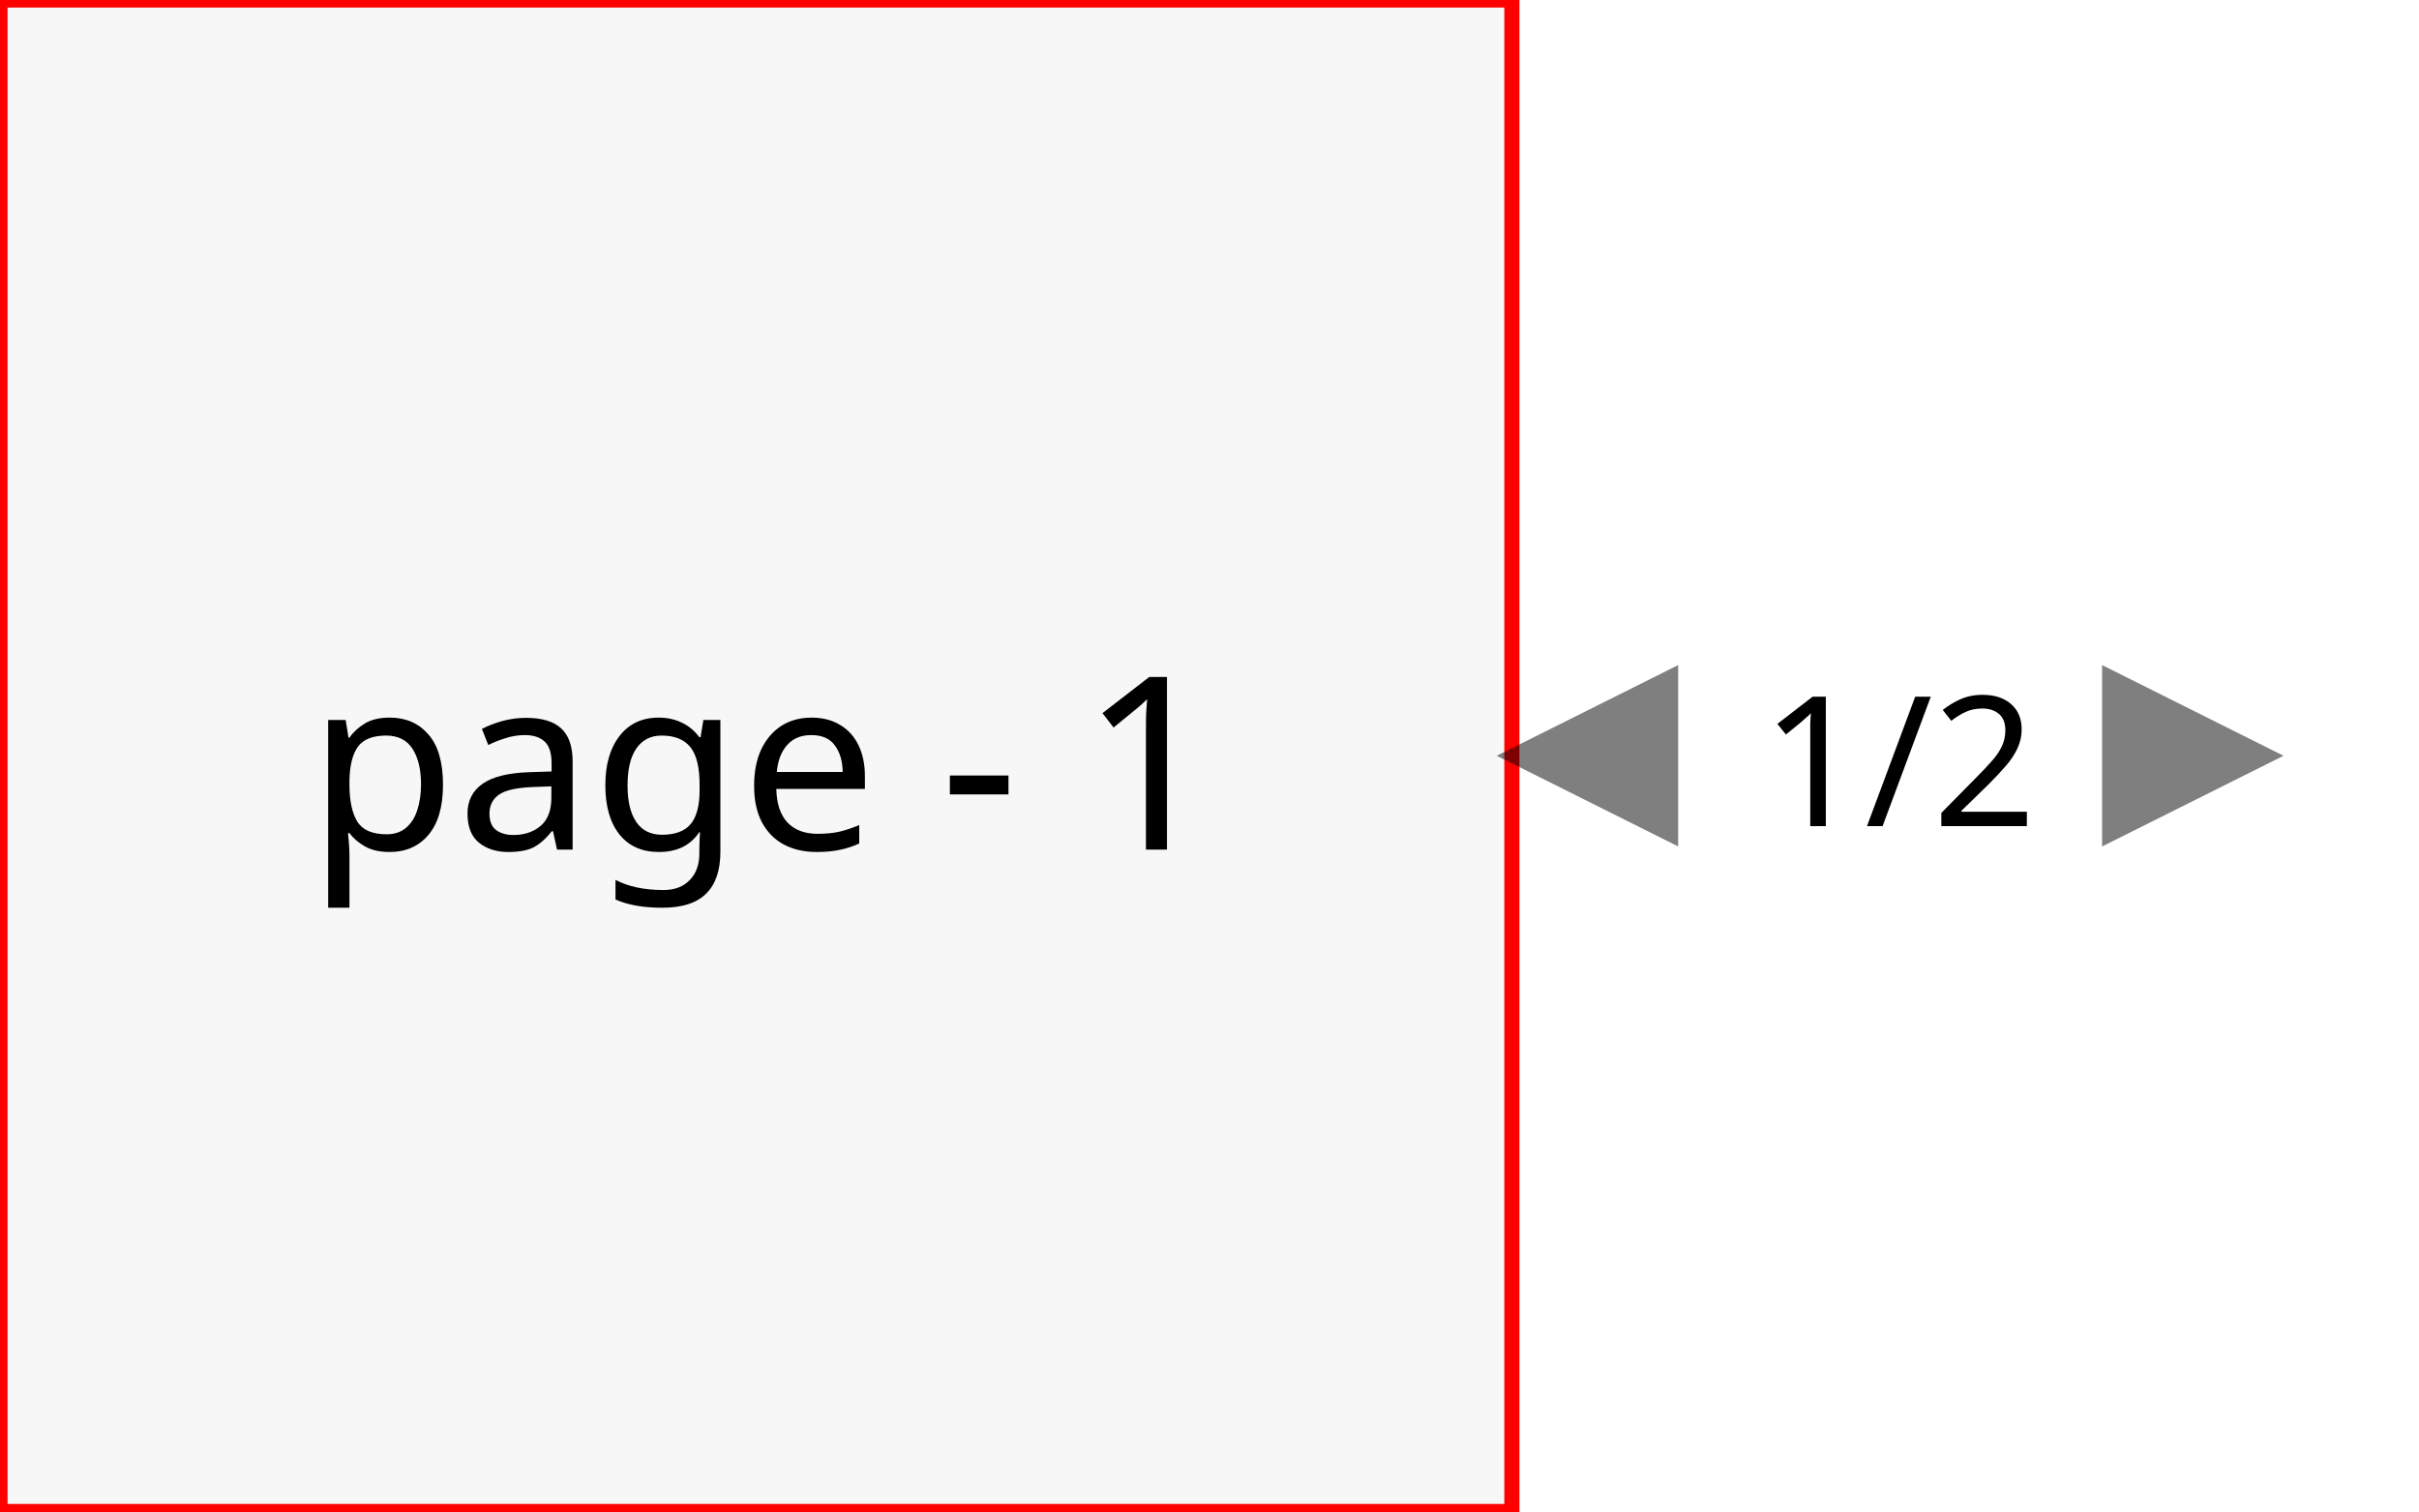
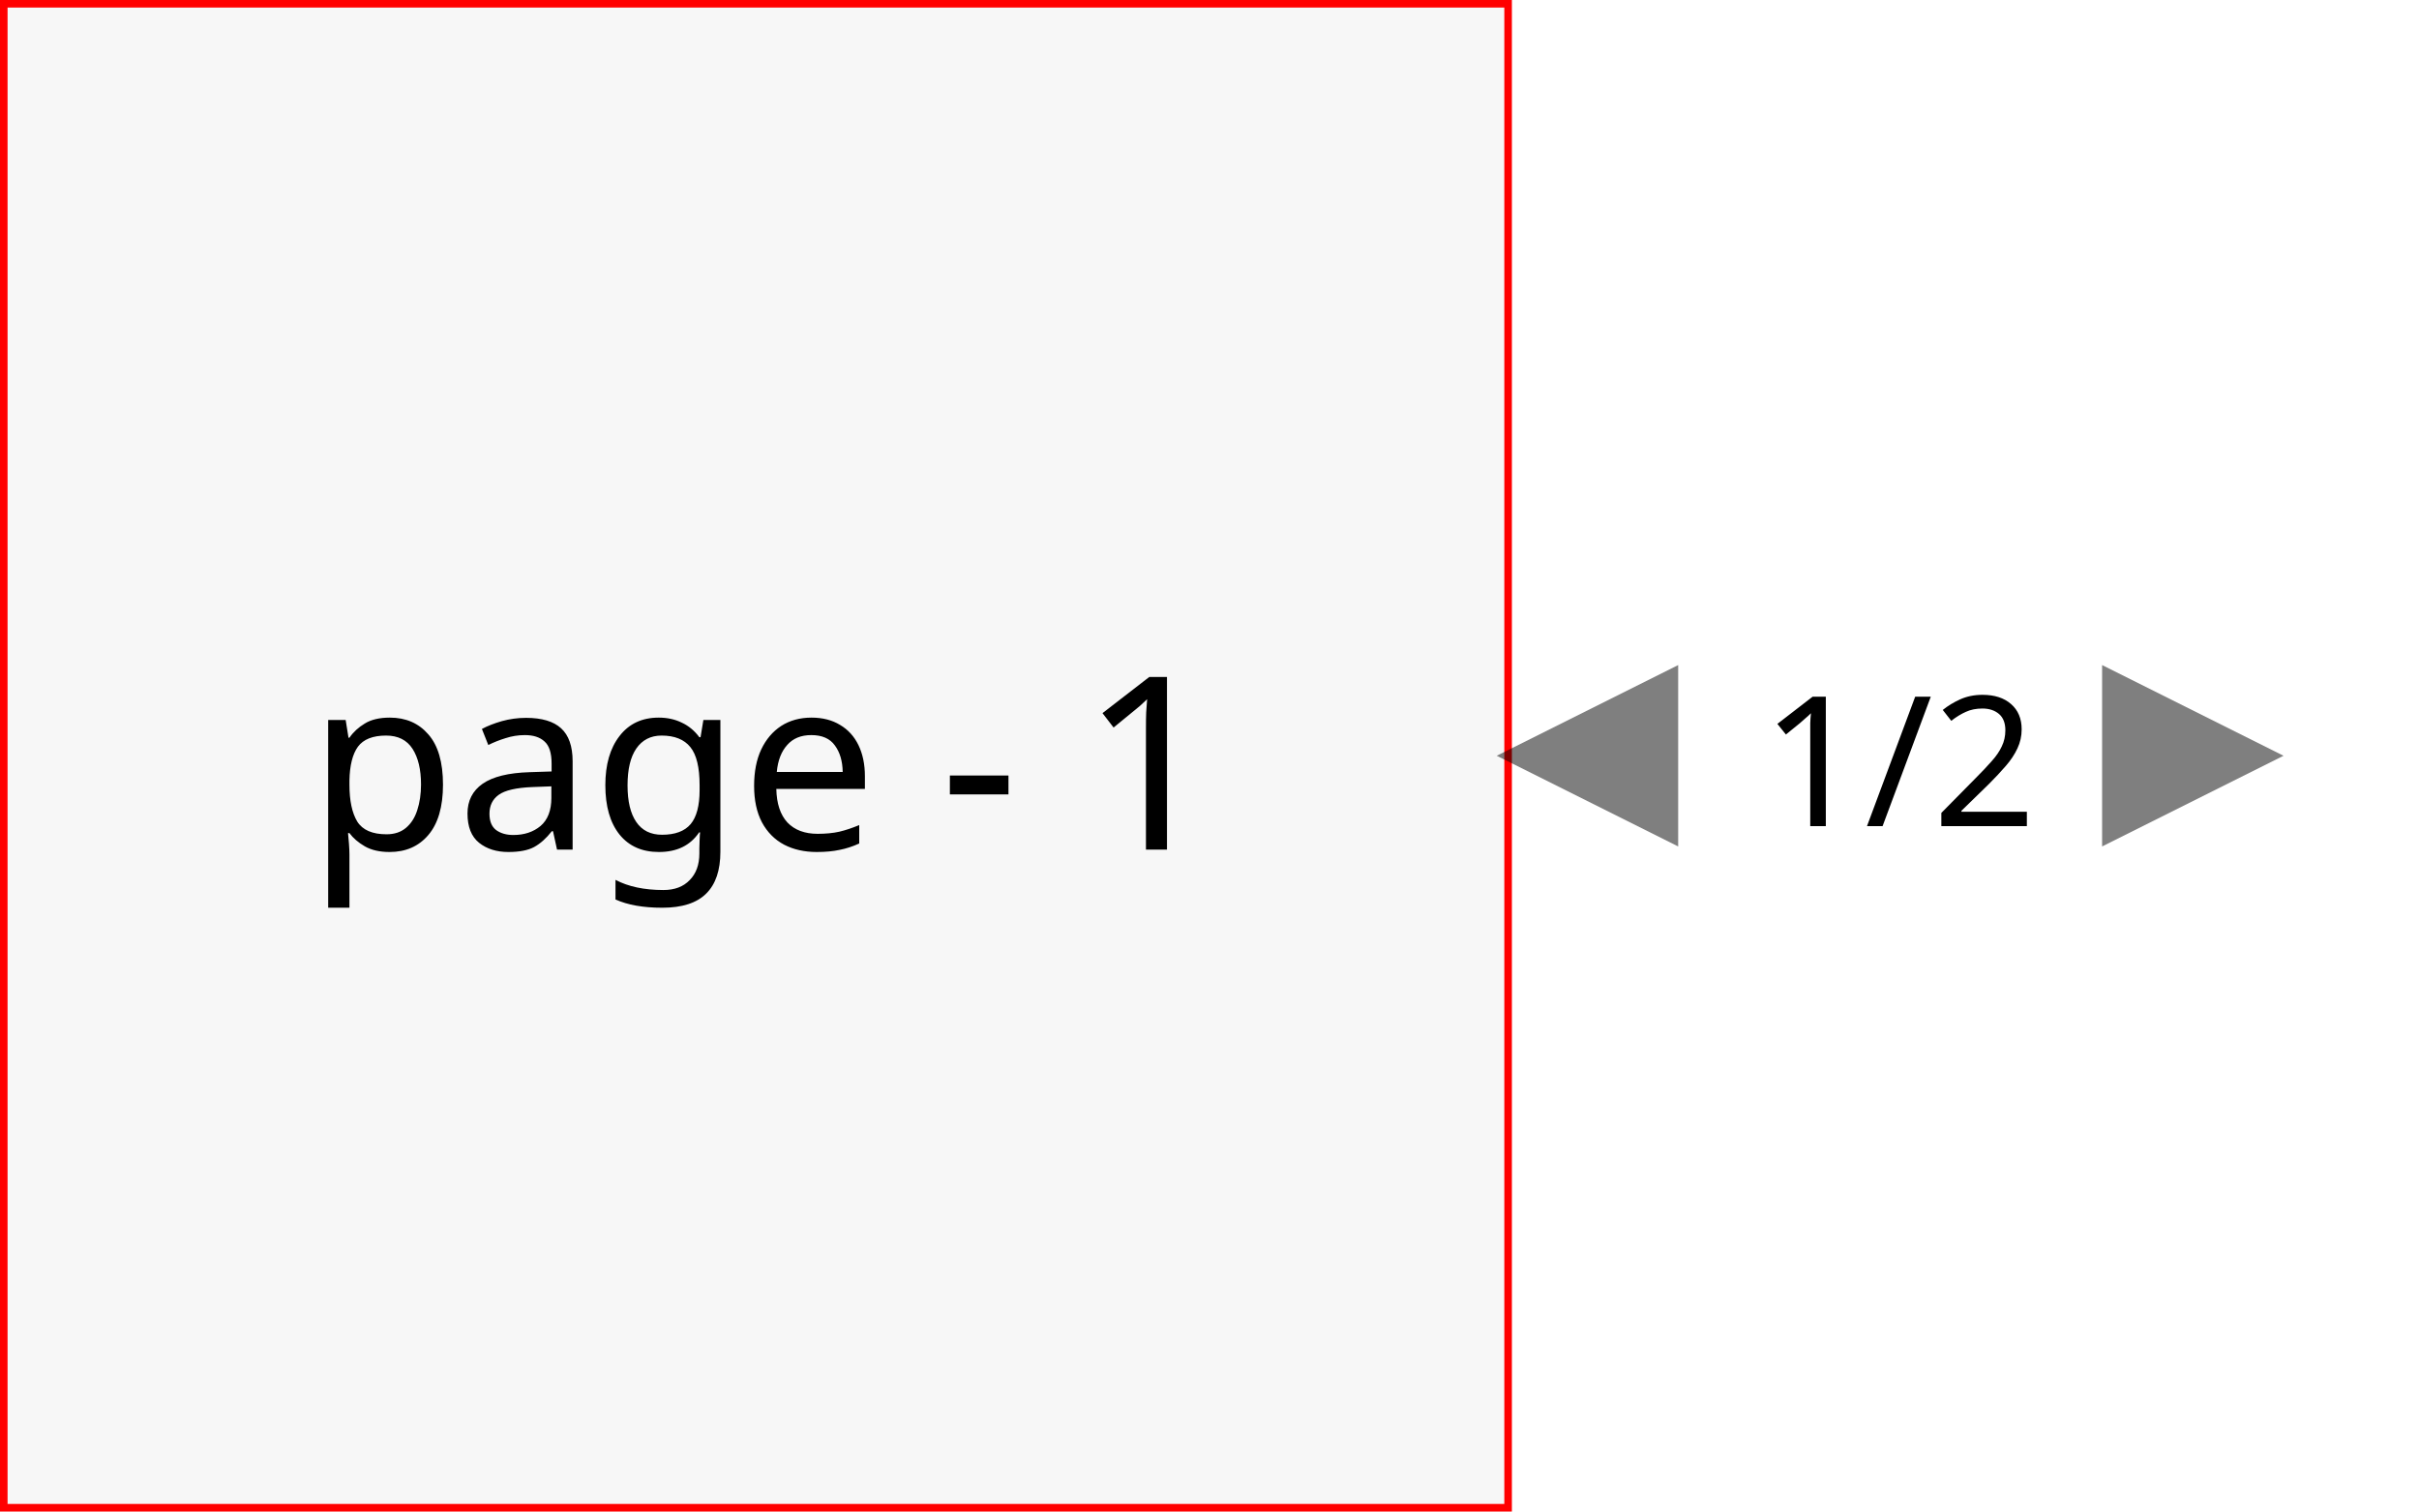
<svg xmlns="http://www.w3.org/2000/svg" width="160" height="100" style="background: transparent;" color-interpolation-filters="sRGB">
  <defs>
-     <clipPath id="clip-path-10-2">
-       <use href="#g-svg-10" />
+     <clipPath id="clip-path-19-11">
+       <use href="#g-svg-19" />
    </clipPath>
  </defs>
-   <g>
-     <g fill="none">
-       <g fill="none" width="160" height="100">
-         <g fill="none" x="0" y="0">
-           <g fill="none" class="navigator-content-group" clip-path=" ">
-             <g fill="none" class="navigator-play-window">
-               <g fill="none">
+   <g id="g-svg-camera">
+     <g id="g-root" fill="none">
+       <g id="g-svg-9" fill="none" width="160" height="100">
+         <g id="g-svg-10" fill="none" x="0" y="0">
+           <g id="g-svg-11" fill="none" class="navigator-content-group" clip-path="url(#clip-path-19-11)">
+             <g id="g-svg-12" fill="none" class="navigator-play-window">
+               <g id="g-svg-13" fill="none">
                <g>
-                   <path fill="rgba(247,247,247,1)" d="M 0,0 l 100,0 l 0,100 l-100 0 z" width="100" height="100" stroke="rgba(255,0,0,1)" visibility="visible" />
+                   <path id="g-svg-14" fill="rgba(247,247,247,1)" d="M 0,0 l 100,0 l 0,100 l-100 0 z" width="100" height="100" stroke="rgba(255,0,0,1)" visibility="visible" />
                  <g>
-                     <text fill="rgba(0,0,0,1)" dominant-baseline="central" paint-order="stroke" x="50" y="50" dx="0.5" font-family="sans-serif" font-size="16" font-style="normal" font-variant="normal" font-weight="normal" stroke-width="1" text-anchor="middle" visibility="visible">
+                     <text id="g-svg-15" fill="rgba(0,0,0,1)" dominant-baseline="central" paint-order="stroke" x="50" y="50" dx="0.5" font-family="sans-serif" font-size="16" font-style="normal" font-variant="normal" font-weight="normal" stroke-width="1" text-anchor="middle" visibility="visible">
                      page - 1
                    </text>
                  </g>
                </g>
              </g>
-               <g fill="none">
+               <g id="g-svg-16" fill="none">
                <g>
-                   <path fill="rgba(247,247,247,1)" d="M 0,0 l 100,0 l 0,100 l-100 0 z" width="100" height="100" stroke="rgba(255,0,0,1)" visibility="hidden" />
+                   <path id="g-svg-17" fill="rgba(247,247,247,1)" d="M 0,0 l 100,0 l 0,100 l-100 0 z" width="100" height="100" stroke="rgba(255,0,0,1)" visibility="hidden" />
                  <g>
-                     <text fill="rgba(0,0,0,1)" dominant-baseline="central" paint-order="stroke" x="50" y="50" dx="0.5" font-family="sans-serif" font-size="16" font-style="normal" font-variant="normal" font-weight="normal" stroke-width="1" text-anchor="middle" visibility="hidden">
+                     <text id="g-svg-18" fill="rgba(0,0,0,1)" dominant-baseline="central" paint-order="stroke" x="50" y="50" dx="0.5" font-family="sans-serif" font-size="16" font-style="normal" font-variant="normal" font-weight="normal" stroke-width="1" text-anchor="middle" visibility="hidden">
                      page - 2
                    </text>
                  </g>
                </g>
              </g>
            </g>
          </g>
          <g>
-             <path id="ref-0" fill="none" d="M 0,0 l 100,0 l 0,100 l-100 0 z" class="navigator-clip-path" width="100" height="100" />
+             <path id="g-svg-19" fill="none" d="M 0,0 l 100,0 l 0,100 l-100 0 z" class="navigator-clip-path" width="100" height="100" />
          </g>
-           <g fill="none" class="navigator-controller" transform="matrix(1,0,0,1,105,50)">
-             <g fill="none" class="navigator-prev-btn-group" transform="matrix(-1,-0,0,-1,0,0)">
+           <g id="g-svg-20" fill="none" class="navigator-controller" transform="matrix(1,0,0,1,105,50)">
+             <g id="g-svg-21" fill="none" class="navigator-prev-btn-group" transform="matrix(-1,-0,0,-1,0,0)">
              <g>
-                 <path fill="rgba(0,0,0,1)" d="M -6,-6 L 6,0 L -6,6 Z" class="navigator-prev-btn" fill-opacity="0.5" visibility="visible" />
+                 <path id="g-svg-22" fill="rgba(0,0,0,1)" d="M -6,-6 L 6,0 L -6,6 Z" class="navigator-prev-btn" fill-opacity="0.5" visibility="visible" />
              </g>
            </g>
-             <g fill="none" class="navigator-next-btn-group" transform="matrix(1,0,0,1,40.04,0)">
+             <g id="g-svg-23" fill="none" class="navigator-next-btn-group" transform="matrix(1,0,0,1,40.04,0)">
              <g>
-                 <path fill="rgba(0,0,0,1)" d="M -6,-6 L 6,0 L -6,6 Z" class="navigator-next-btn" fill-opacity="0.5" visibility="visible" />
+                 <path id="g-svg-24" fill="rgba(0,0,0,1)" d="M -6,-6 L 6,0 L -6,6 Z" class="navigator-next-btn" fill-opacity="0.5" visibility="visible" />
              </g>
            </g>
-             <g fill="none" class="navigator-page-info-group" transform="matrix(1,0,0,1,11,0)">
+             <g id="g-svg-25" fill="none" class="navigator-page-info-group" transform="matrix(1,0,0,1,11,0)">
              <g>
-                 <text fill="rgba(0,0,0,1)" dominant-baseline="central" paint-order="stroke" dx="0.5" font-family="sans-serif" font-size="12" font-style="normal" font-variant="normal" font-weight="normal" stroke-width="1" text-anchor="left" class="navigator-page-info" visibility="visible">
+                 <text id="g-svg-26" fill="rgba(0,0,0,1)" dominant-baseline="central" paint-order="stroke" dx="0.5" font-family="sans-serif" font-size="12" font-style="normal" font-variant="normal" font-weight="normal" stroke-width="1" text-anchor="left" class="navigator-page-info" visibility="visible">
                  1/2
                </text>
              </g>
            </g>
          </g>
        </g>
      </g>
    </g>
  </g>
</svg>
